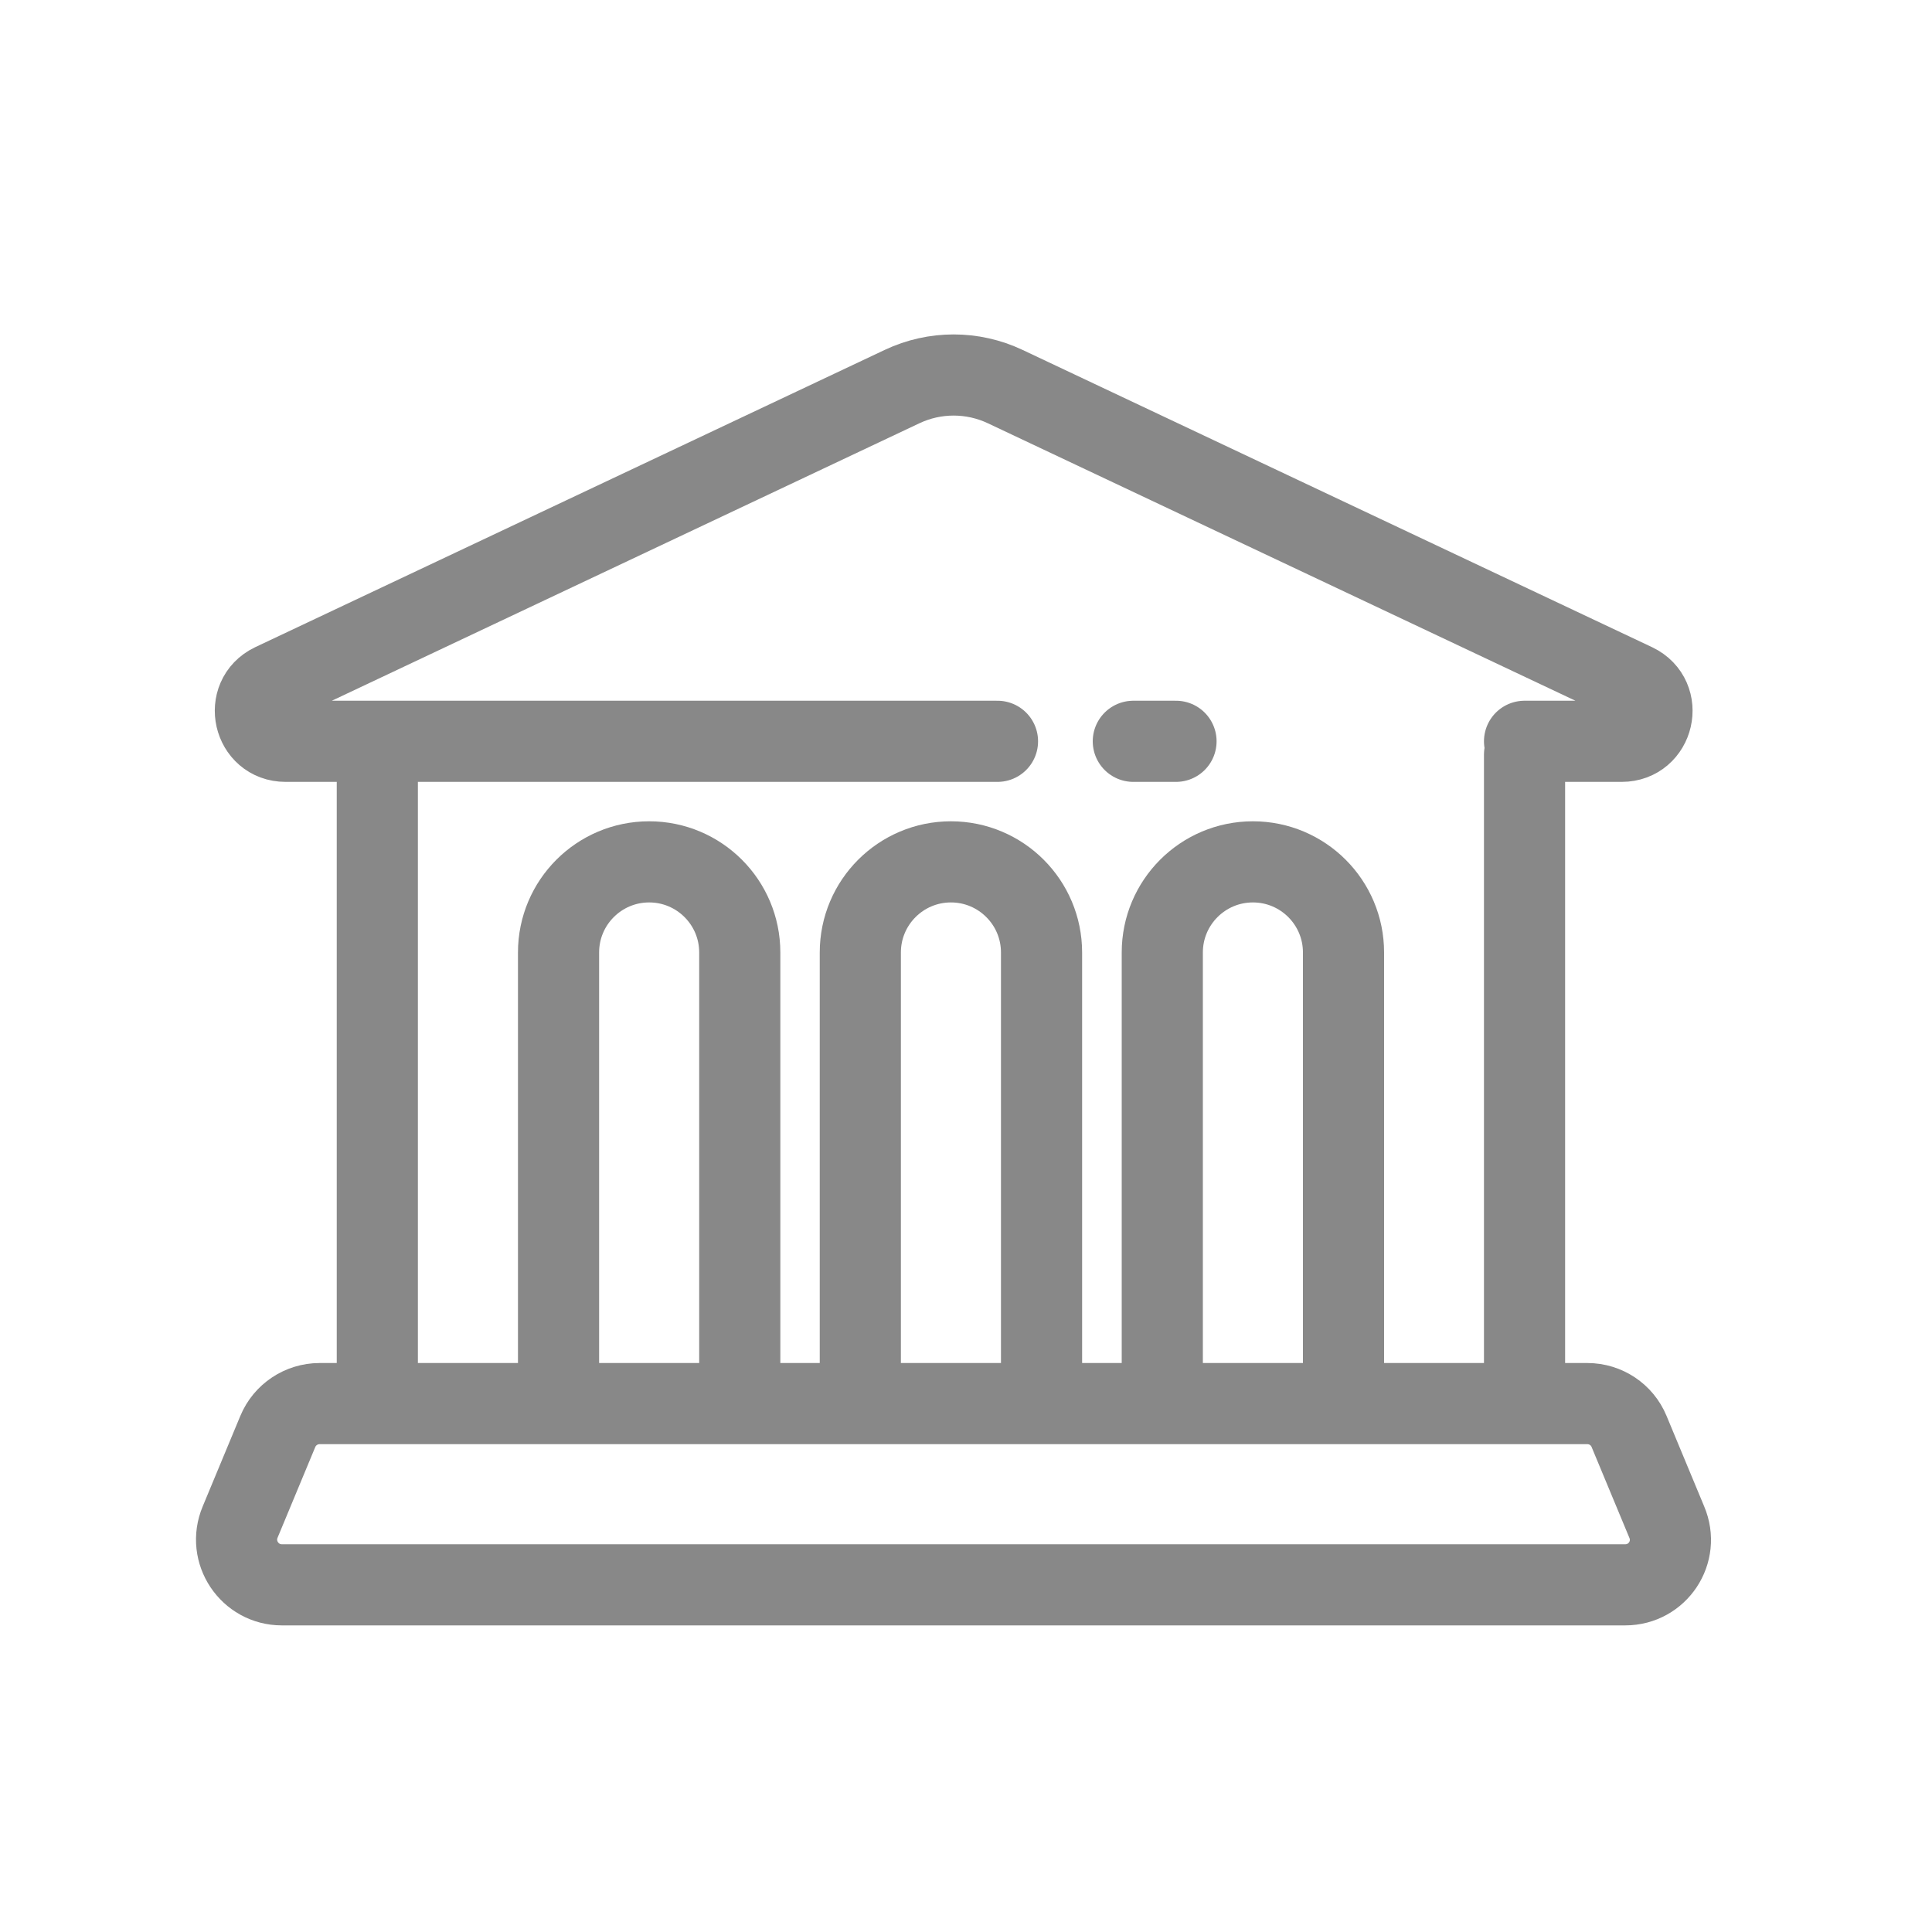
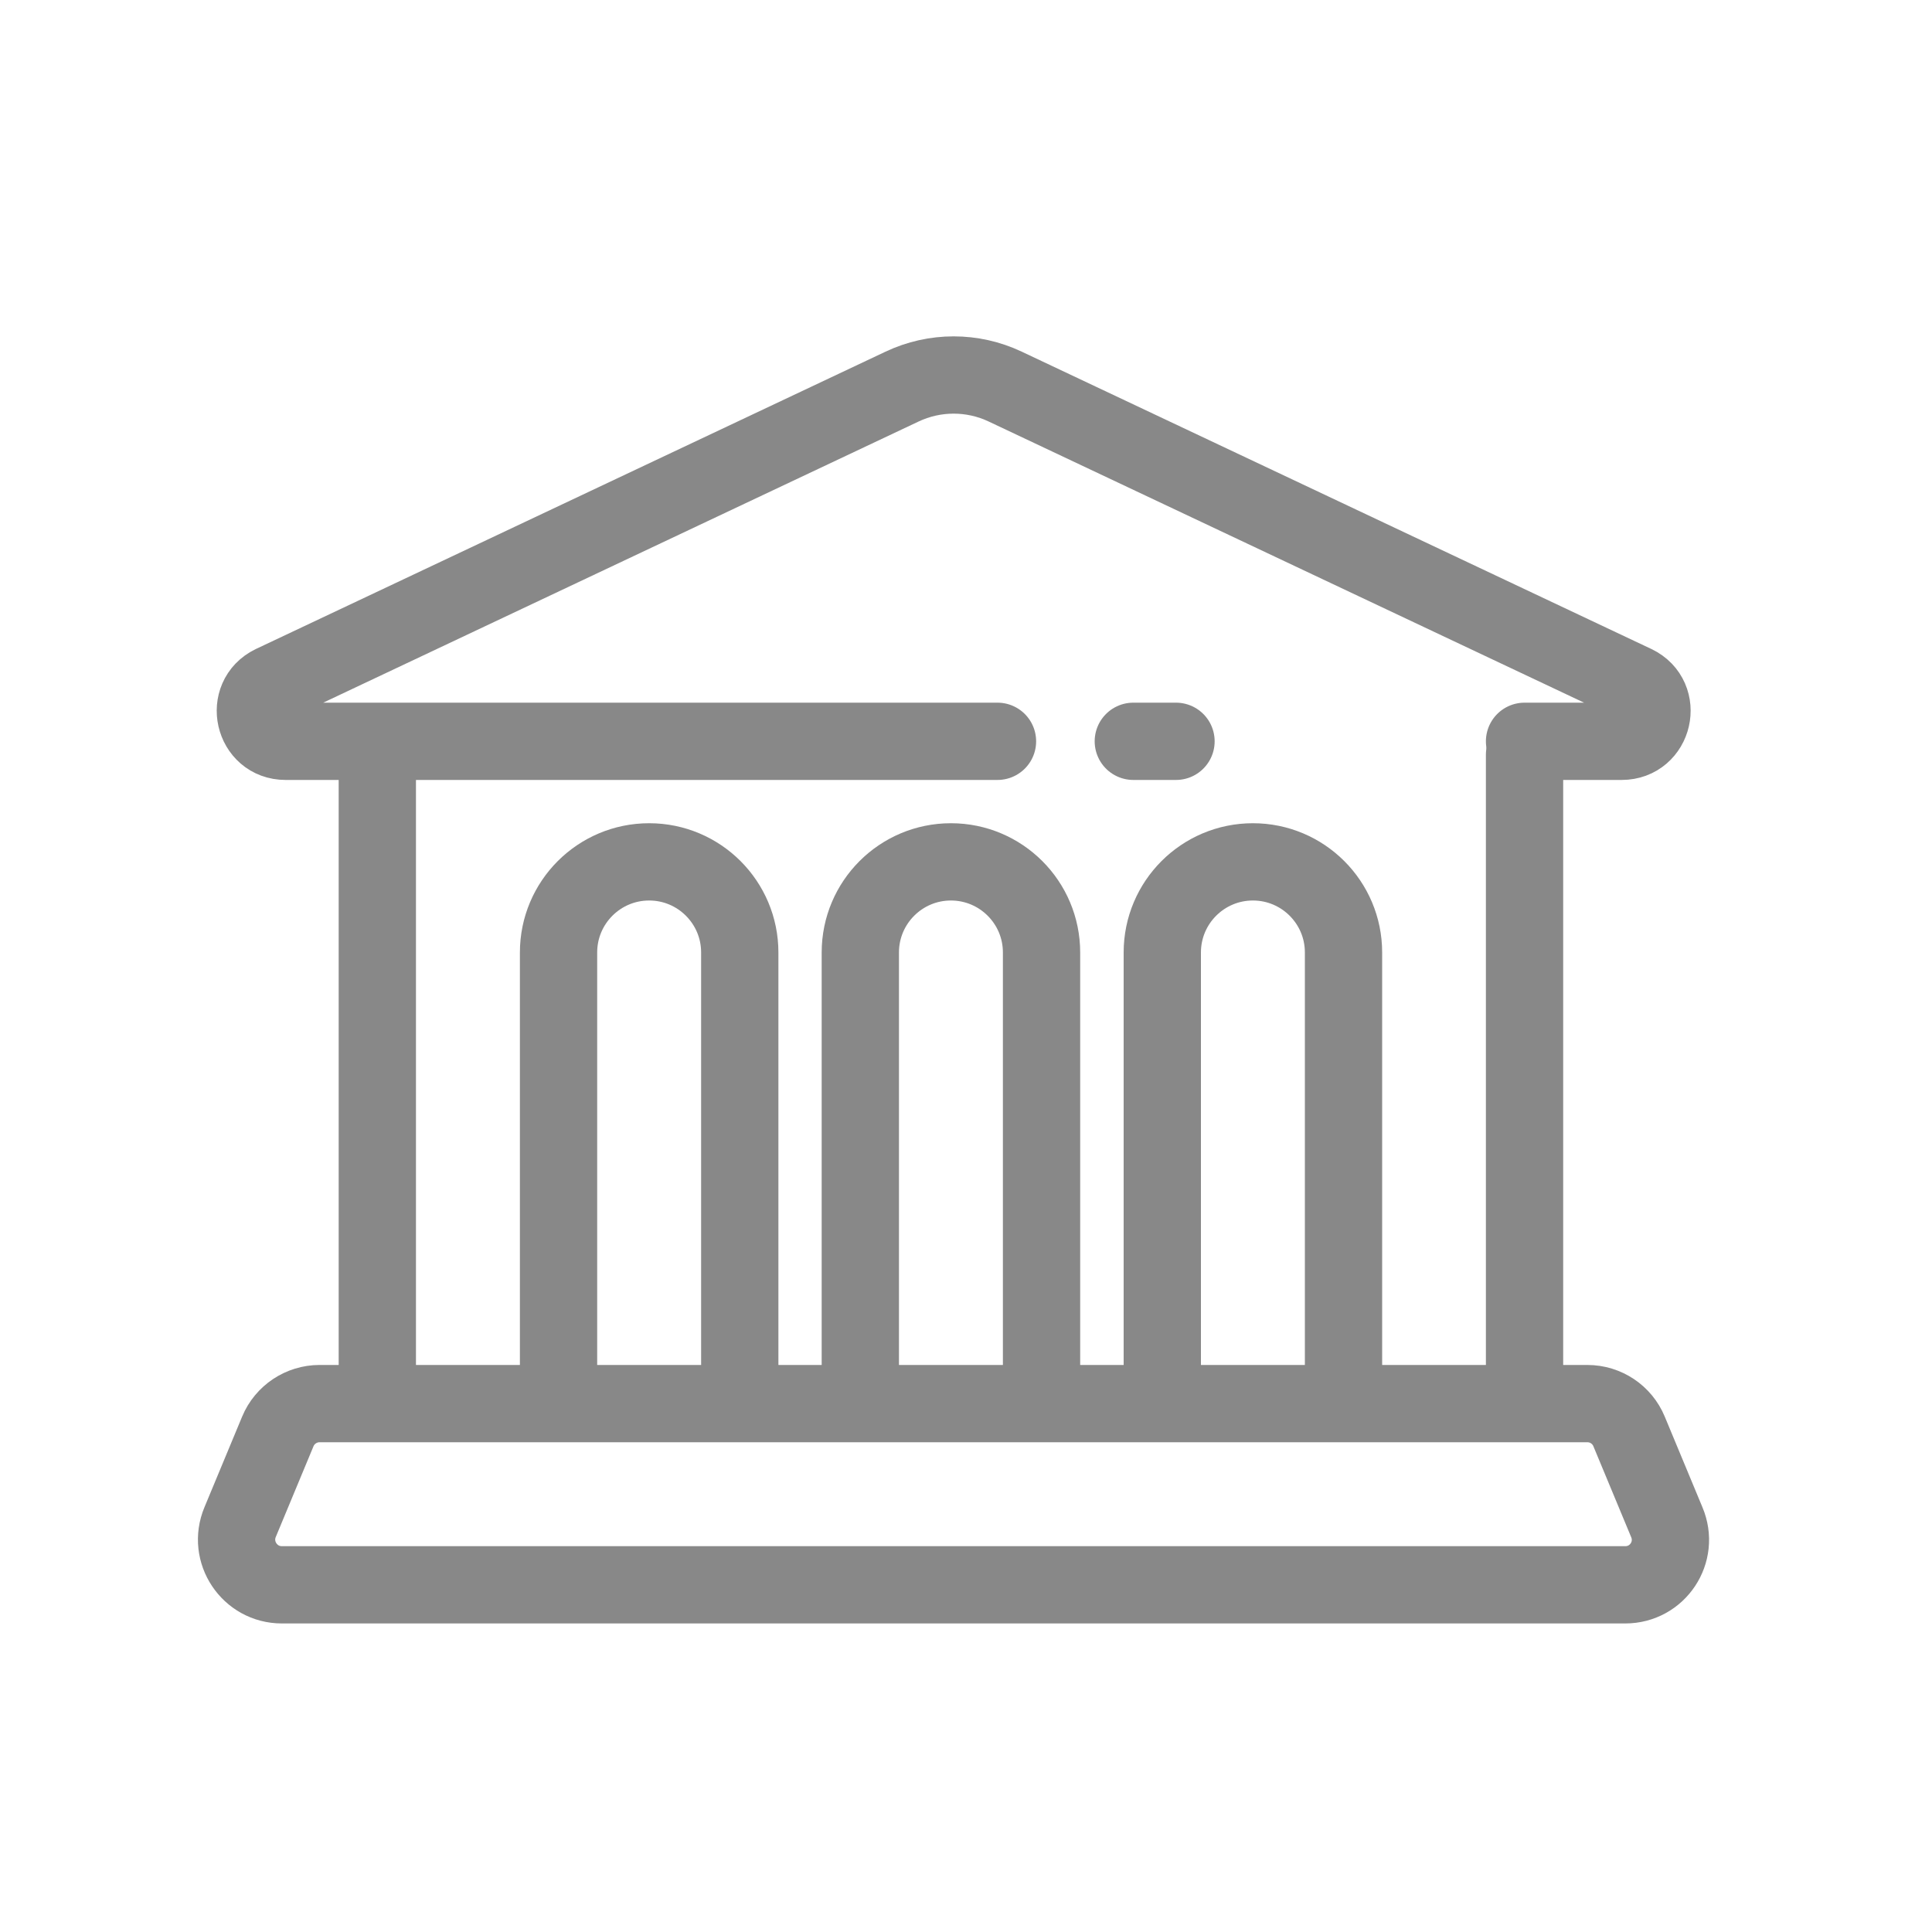
<svg xmlns="http://www.w3.org/2000/svg" version="1.1" id="Layer_1" x="0px" y="0px" viewBox="0 0 1000 1000" enable-background="new 0 0 1000 1000" xml:space="preserve">
-   <path fill="none" stroke="#888888" stroke-width="42" stroke-linecap="round" stroke-linejoin="round" stroke-miterlimit="10" d="  M516.3,383.7H147.8c-16.6,0-21.7-22.5-6.8-29.7l325.9-153.9c16.9-8,36.5-8,53.4,0L846.2,354c15,7.2,9.8,29.7-6.8,29.7h-50.3" />
-   <line fill="none" stroke="#888888" stroke-width="42" stroke-linecap="round" stroke-linejoin="round" stroke-miterlimit="10" x1="608.7" y1="383.7" x2="586.6" y2="383.7" />
-   <line fill="none" stroke="#888888" stroke-width="42" stroke-linecap="round" stroke-linejoin="round" stroke-miterlimit="10" x1="195.3" y1="718.8" x2="195.3" y2="390.6" />
-   <line fill="none" stroke="#888888" stroke-width="42" stroke-linecap="round" stroke-linejoin="round" stroke-miterlimit="10" x1="789.1" y1="390.6" x2="789.1" y2="718.8" />
-   <path fill="none" stroke="#888888" stroke-width="42" stroke-linecap="round" stroke-linejoin="round" stroke-miterlimit="10" d="  M841.2,820.3H145.9c-16.7,0-28.1-17-21.6-32.5l19.5-46.9c3.6-8.7,12.2-14.4,21.6-14.4h656.2c9.5,0,18,5.7,21.6,14.4l19.5,46.9  C869.3,803.3,858,820.3,841.2,820.3z" />
-   <path fill="none" stroke="#888888" stroke-width="42" stroke-linecap="round" stroke-linejoin="round" stroke-miterlimit="10" d="  M289.1,719.6V493c0-25.9,21-46.9,46.9-46.9h0c25.9,0,46.9,21,46.9,46.9v226.6" />
-   <path fill="none" stroke="#888888" stroke-width="42" stroke-linecap="round" stroke-linejoin="round" stroke-miterlimit="10" d="  M601.6,719.6V493c0-25.9,21-46.9,46.9-46.9h0c25.9,0,46.9,21,46.9,46.9v226.6" />
-   <path fill="none" stroke="#888888" stroke-width="42" stroke-linecap="round" stroke-linejoin="round" stroke-miterlimit="10" d="  M445.3,719.6V493c0-25.9,21-46.9,46.9-46.9h0c25.9,0,46.9,21,46.9,46.9v226.6" />
+   <path fill="none" stroke="#888888" stroke-width="40" stroke-linecap="round" stroke-linejoin="round" stroke-miterlimit="10" d="  M516.3,383.7H147.8c-16.6,0-21.7-22.5-6.8-29.7l325.9-153.9c16.9-8,36.5-8,53.4,0L846.2,354c15,7.2,9.8,29.7-6.8,29.7h-50.3" />
+   <line fill="none" stroke="#888888" stroke-width="40" stroke-linecap="round" stroke-linejoin="round" stroke-miterlimit="10" x1="608.7" y1="383.7" x2="586.6" y2="383.7" />
+   <line fill="none" stroke="#888888" stroke-width="40" stroke-linecap="round" stroke-linejoin="round" stroke-miterlimit="10" x1="195.3" y1="718.8" x2="195.3" y2="390.6" />
+   <line fill="none" stroke="#888888" stroke-width="40" stroke-linecap="round" stroke-linejoin="round" stroke-miterlimit="10" x1="789.1" y1="390.6" x2="789.1" y2="718.8" />
+   <path fill="none" stroke="#888888" stroke-width="40" stroke-linecap="round" stroke-linejoin="round" stroke-miterlimit="10" d="  M841.2,820.3H145.9c-16.7,0-28.1-17-21.6-32.5l19.5-46.9c3.6-8.7,12.2-14.4,21.6-14.4h656.2c9.5,0,18,5.7,21.6,14.4l19.5,46.9  C869.3,803.3,858,820.3,841.2,820.3z" />
+   <path fill="none" stroke="#888888" stroke-width="40" stroke-linecap="round" stroke-linejoin="round" stroke-miterlimit="10" d="  M289.1,719.6V493c0-25.9,21-46.9,46.9-46.9h0c25.9,0,46.9,21,46.9,46.9v226.6" />
+   <path fill="none" stroke="#888888" stroke-width="40" stroke-linecap="round" stroke-linejoin="round" stroke-miterlimit="10" d="  M601.6,719.6V493c0-25.9,21-46.9,46.9-46.9h0c25.9,0,46.9,21,46.9,46.9v226.6" />
+   <path fill="none" stroke="#888888" stroke-width="40" stroke-linecap="round" stroke-linejoin="round" stroke-miterlimit="10" d="  M445.3,719.6V493c0-25.9,21-46.9,46.9-46.9h0c25.9,0,46.9,21,46.9,46.9v226.6" />
</svg>
